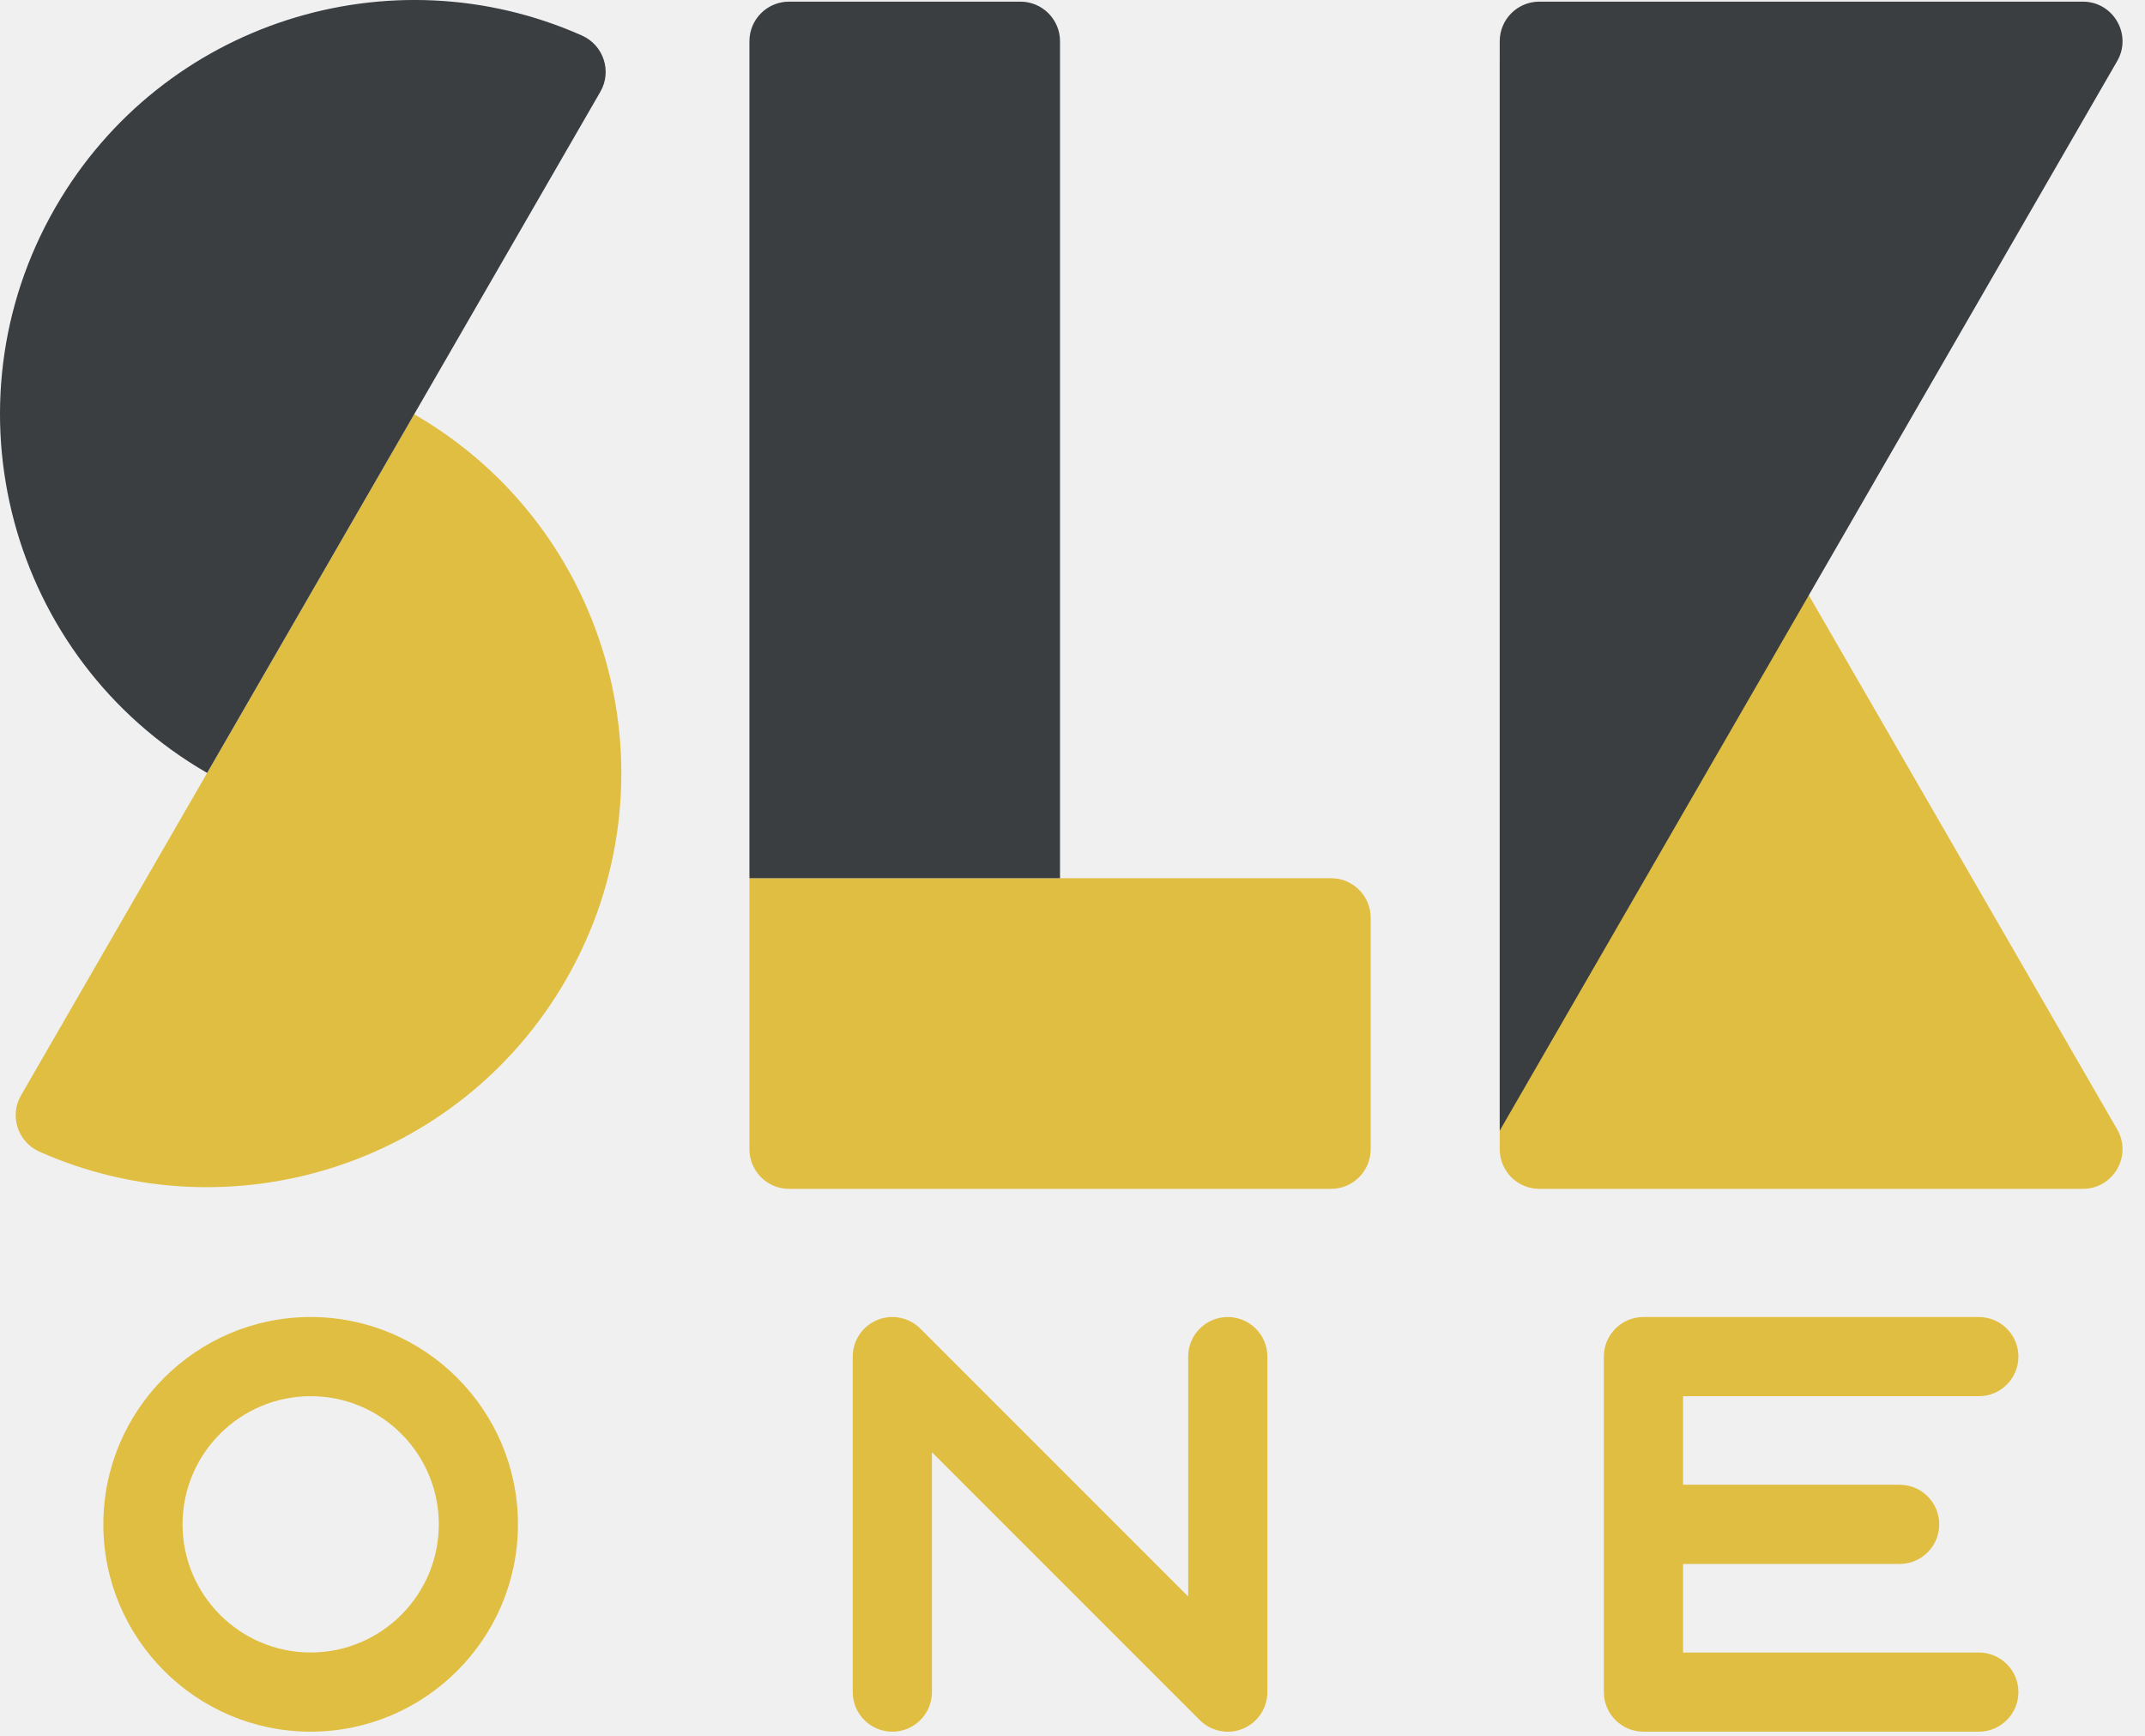
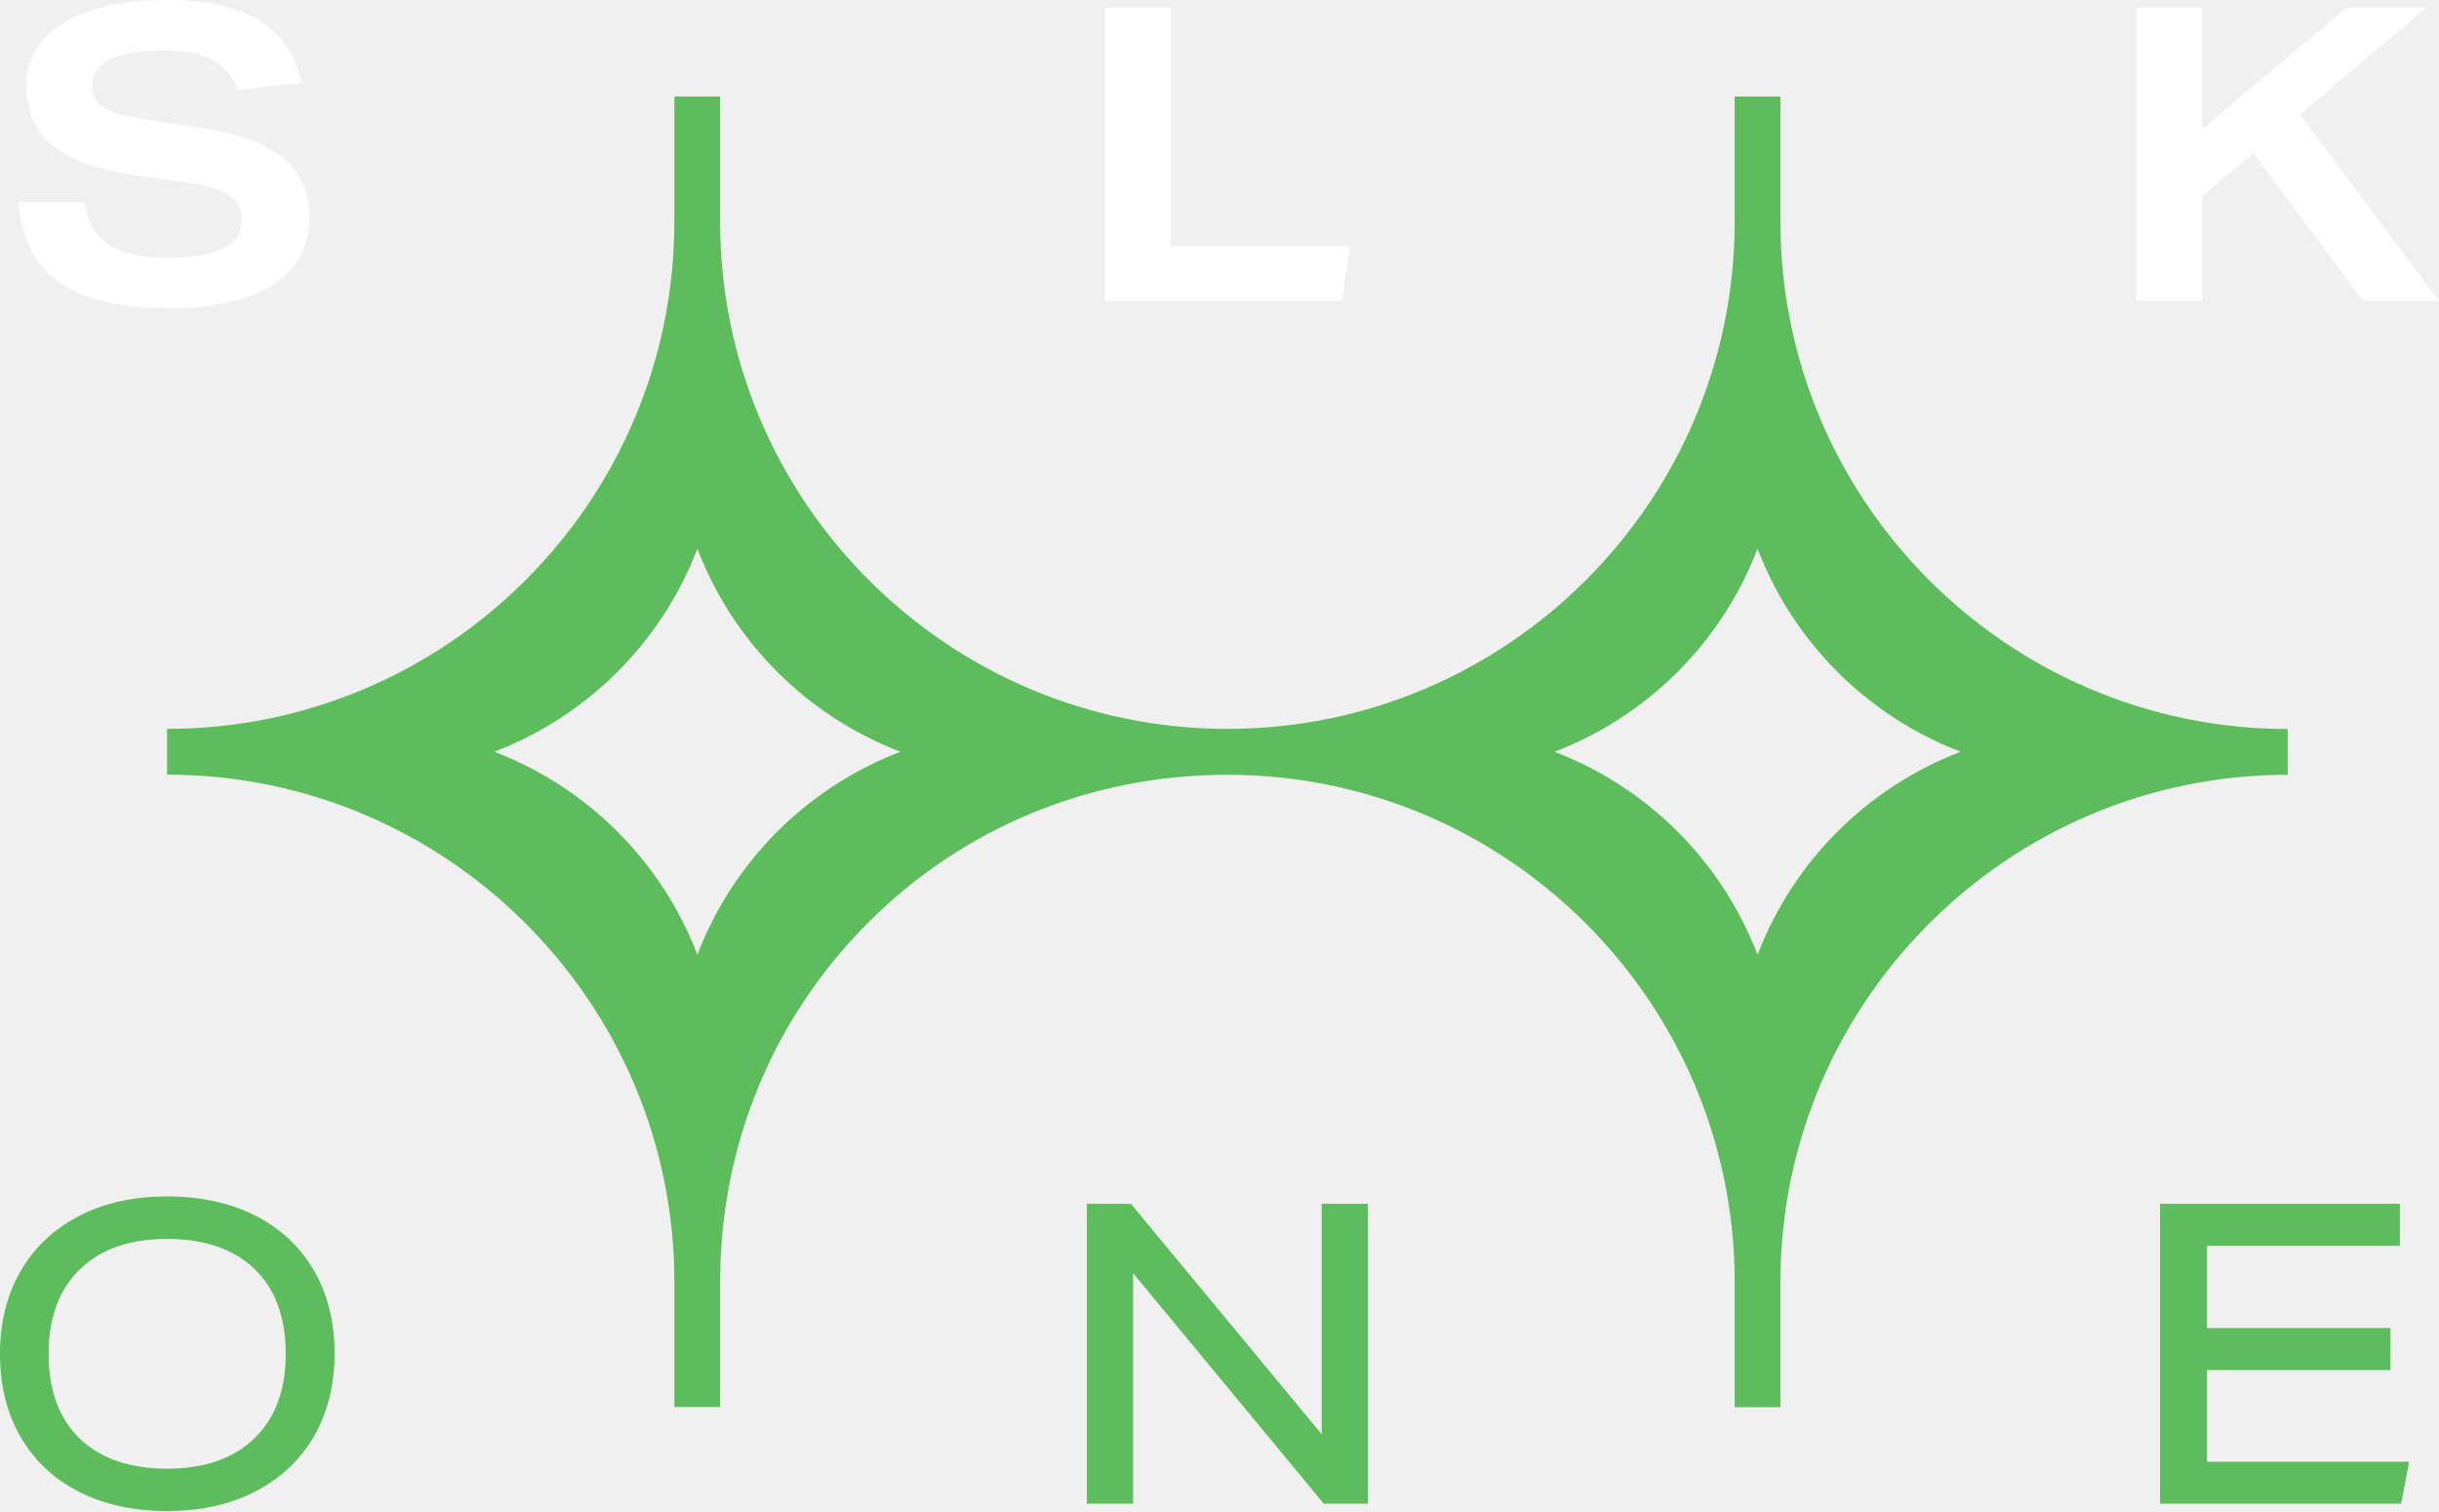
- <svg xmlns="http://www.w3.org/2000/svg" height="72" viewBox="0 0 89 72" width="89">
-   <g fill="none" fill-rule="evenodd">
-     <path d="m18.207 63.238c0-2.932-2.385-5.317-5.316-5.317-2.932 0-5.317 2.385-5.317 5.317 0 2.931 2.385 5.316 5.317 5.316 2.931 0 5.316-2.385 5.316-5.316m48.34.013c-0-.004-0-.009-0-.013 0-.004 0-.009 0-.013v-6.946c0-.907.736-1.642 1.643-1.642h13.914c.907 0 1.643.735 1.643 1.642 0 .907-.736 1.643-1.643 1.643h-12.271v3.674h8.986c.907 0 1.643.735 1.643 1.643 0 .907-.736 1.642-1.643 1.642h-8.986v3.674h12.271c.907 0 1.643.735 1.643 1.642 0 .907-.736 1.642-1.643 1.642h-13.914c-.907 0-1.643-.735-1.643-1.642zm-45.056-.013c0 4.743-3.858 8.601-8.601 8.601-4.743 0-8.602-3.858-8.602-8.601s3.859-8.601 8.602-8.601c4.743 0 8.601 3.858 8.601 8.601zm15.533 8.601c-.907 0-1.642-.735-1.642-1.642v-13.918c0-.664.4-1.263 1.014-1.517.613-.254 1.32-.113 1.79.356l11.114 11.114v-9.952c0-.907.735-1.642 1.642-1.642.907 0 1.643.735 1.643 1.642v13.918c0 .664-.4 1.263-1.014 1.517-.614.255-1.32.114-1.79-.356l-11.114-11.114v9.953c0 .907-.735 1.642-1.643 1.642z" fill="#e0be41" />
-     <path d="m31.095 47.676v-11.243h24.134c.907 0 1.643.735 1.643 1.642v9.602c0 .907-.736 1.643-1.643 1.643h-22.49c-.908 0-1.644-.736-1.644-1.644zm-13.909-30.491c8.218 4.745 11.034 15.254 6.29 23.472-4.436 7.683-13.909 10.644-21.839 7.121-.897-.398-1.257-1.484-.766-2.333zm45.04-14.703 25.619 44.371c.633 1.096-.158 2.467-1.424 2.467h-22.551c-.908 0-1.644-.737-1.644-1.644z" fill="#e0be41" />
-     <path d="m42.338.068c.908 0 1.644.736 1.644 1.644v34.721h-12.887v-34.721c0-.908.736-1.644 1.644-1.644zm-33.744 31.998c-8.218-4.745-11.034-15.254-6.289-23.472 4.436-7.683 13.909-10.645 21.839-7.121.897.398 1.257 1.484.766 2.334zm53.632 14.84v-45.194c0-.908.736-1.644 1.644-1.644h22.551c1.266 0 2.057 1.37 1.424 2.467z" fill="#3a3e41" />
+ <svg xmlns="http://www.w3.org/2000/svg" version="1.1" id="Layer_1" x="0px" y="0px" viewBox="0 0 165.25 102.39" style="enable-background:new 0 0 165.25 102.39;" xml:space="preserve">
+   <style type="text/css">
+ 	.st0{fill:#5DBC5B;}
+ 	.st1{fill:#ffffff;}
+ </style>
+   <g>
+     <path class="st0" d="M120.63,15.02L120.63,15.02l0-8.48l-3.1,0l0,8.48h0c0,18.95-15.42,34.37-34.37,34.37   c-18.95,0-34.37-15.42-34.37-34.37h0l0-8.48l-3.1,0l0,8.48h0c0,18.95-15.42,34.37-34.37,34.37v1.55l0,1.55   c18.95,0,34.37,15.42,34.37,34.37h0v8.48l3.1,0v-8.48h0c0-9.2,3.55-17.83,9.99-24.3c6.46-6.49,15.12-10.06,24.38-10.06   c18.95,0,34.37,15.42,34.37,34.37h0v8.48l3.1,0l0-8.48h0h0c0-18.95,15.42-34.37,34.37-34.37v-1.55v-1.55   C136.04,49.39,120.63,33.97,120.63,15.02z M47.25,64.7c-2.41-6.32-7.44-11.35-13.76-13.76c6.32-2.41,11.35-7.44,13.76-13.76   c2.41,6.32,7.44,11.35,13.76,13.76C54.69,53.35,49.66,58.38,47.25,64.7z M119.08,64.7c-2.41-6.32-7.44-11.35-13.76-13.76   c6.32-2.41,11.35-7.44,13.76-13.76c2.41,6.32,7.44,11.35,13.76,13.76C126.52,53.35,121.49,58.38,119.08,64.7z" />
+     <g>
+       <polygon class="st0" points="89.55,97.19 76.69,81.65 76.63,81.57 73.64,81.57 73.64,101.89 76.77,101.89 76.77,86.27     89.69,101.89 92.68,101.89 92.68,81.57 89.55,81.57   " />
+       <path class="st0" d="M17.22,82.33c-1.7-0.84-3.68-1.26-5.89-1.26c-2.29,0-4.32,0.45-6.02,1.35c-1.71,0.9-3.04,2.16-3.94,3.76    C0.46,87.77,0,89.64,0,91.73c0,2.18,0.48,4.1,1.44,5.71c0.95,1.61,2.3,2.85,4,3.69c1.69,0.84,3.68,1.26,5.89,1.26    c2.29,0,4.31-0.45,6.02-1.35c1.71-0.9,3.04-2.16,3.95-3.76c0.91-1.6,1.37-3.46,1.37-5.55c0-2.18-0.48-4.1-1.44-5.71    C20.27,84.41,18.92,83.17,17.22,82.33z M17.24,97.46c-1.41,1.37-3.4,2.06-5.91,2.06c-2.53,0-4.53-0.69-5.93-2.04    c-1.4-1.36-2.11-3.29-2.11-5.74c0-2.44,0.71-4.36,2.12-5.73c1.41-1.37,3.4-2.06,5.91-2.06c2.53,0,4.53,0.69,5.93,2.04    c1.4,1.36,2.11,3.29,2.11,5.74C19.37,94.17,18.65,96.1,17.24,97.46z" />
+       <polygon class="st0" points="149.53,92.84 161.96,92.84 161.96,89.99 149.53,89.99 149.53,84.42 162.6,84.42 162.6,81.57     146.35,81.57 146.35,101.89 162.68,101.89 163.23,99.05 149.53,99.05   " />
+       <polygon class="st1" points="91.47,16.7 79.32,16.69 79.32,0.5 74.86,0.5 74.86,20.4 90.91,20.4   " />
+       <path class="st1" d="M15.15,16.82c-0.83,0.44-2.06,0.65-3.69,0.65c-1.82,0-3.19-0.3-4.1-0.91c-0.91-0.6-1.46-1.56-1.64-2.86    l-4.49,0c0.15,1.64,0.61,2.98,1.38,4.04c0.77,1.06,1.89,1.85,3.34,2.37c1.46,0.52,3.29,0.78,5.5,0.78c3.05,0,5.39-0.53,7.04-1.6    c1.64-1.07,2.47-2.57,2.47-4.5c0-1.71-0.57-3.05-1.7-4.03c-1.13-0.98-2.92-1.66-5.35-2.05l-4.1-0.64c-1.36-0.2-2.29-0.47-2.8-0.81    C6.5,6.94,6.25,6.42,6.25,5.71c0-0.74,0.42-1.31,1.25-1.7c0.84-0.39,2.04-0.59,3.62-0.59c1.39,0,2.48,0.21,3.26,0.63    c0.78,0.42,1.37,1.1,1.76,2.05l4.32-0.5C20,3.67,19.02,2.25,17.53,1.35C16.05,0.45,13.95,0,11.24,0C9.27,0,7.57,0.24,6.15,0.71    C4.73,1.18,3.65,1.86,2.9,2.73C2.16,3.6,1.79,4.64,1.79,5.82c0,1.77,0.63,3.14,1.88,4.11c1.25,0.98,3.24,1.65,5.95,2.02l3.34,0.47    c1.19,0.17,2.06,0.45,2.61,0.84c0.55,0.39,0.82,0.93,0.82,1.62C16.39,15.74,15.98,16.38,15.15,16.82z" />
+       <polygon class="st1" points="149.2,13.3 152.68,10.37 160.09,20.4 165.25,20.4 155.83,7.75 164.41,0.5 159.01,0.5 149.2,8.75     149.2,0.5 144.74,0.5 144.74,20.4 149.2,20.4   " />
+     </g>
  </g>
</svg>
